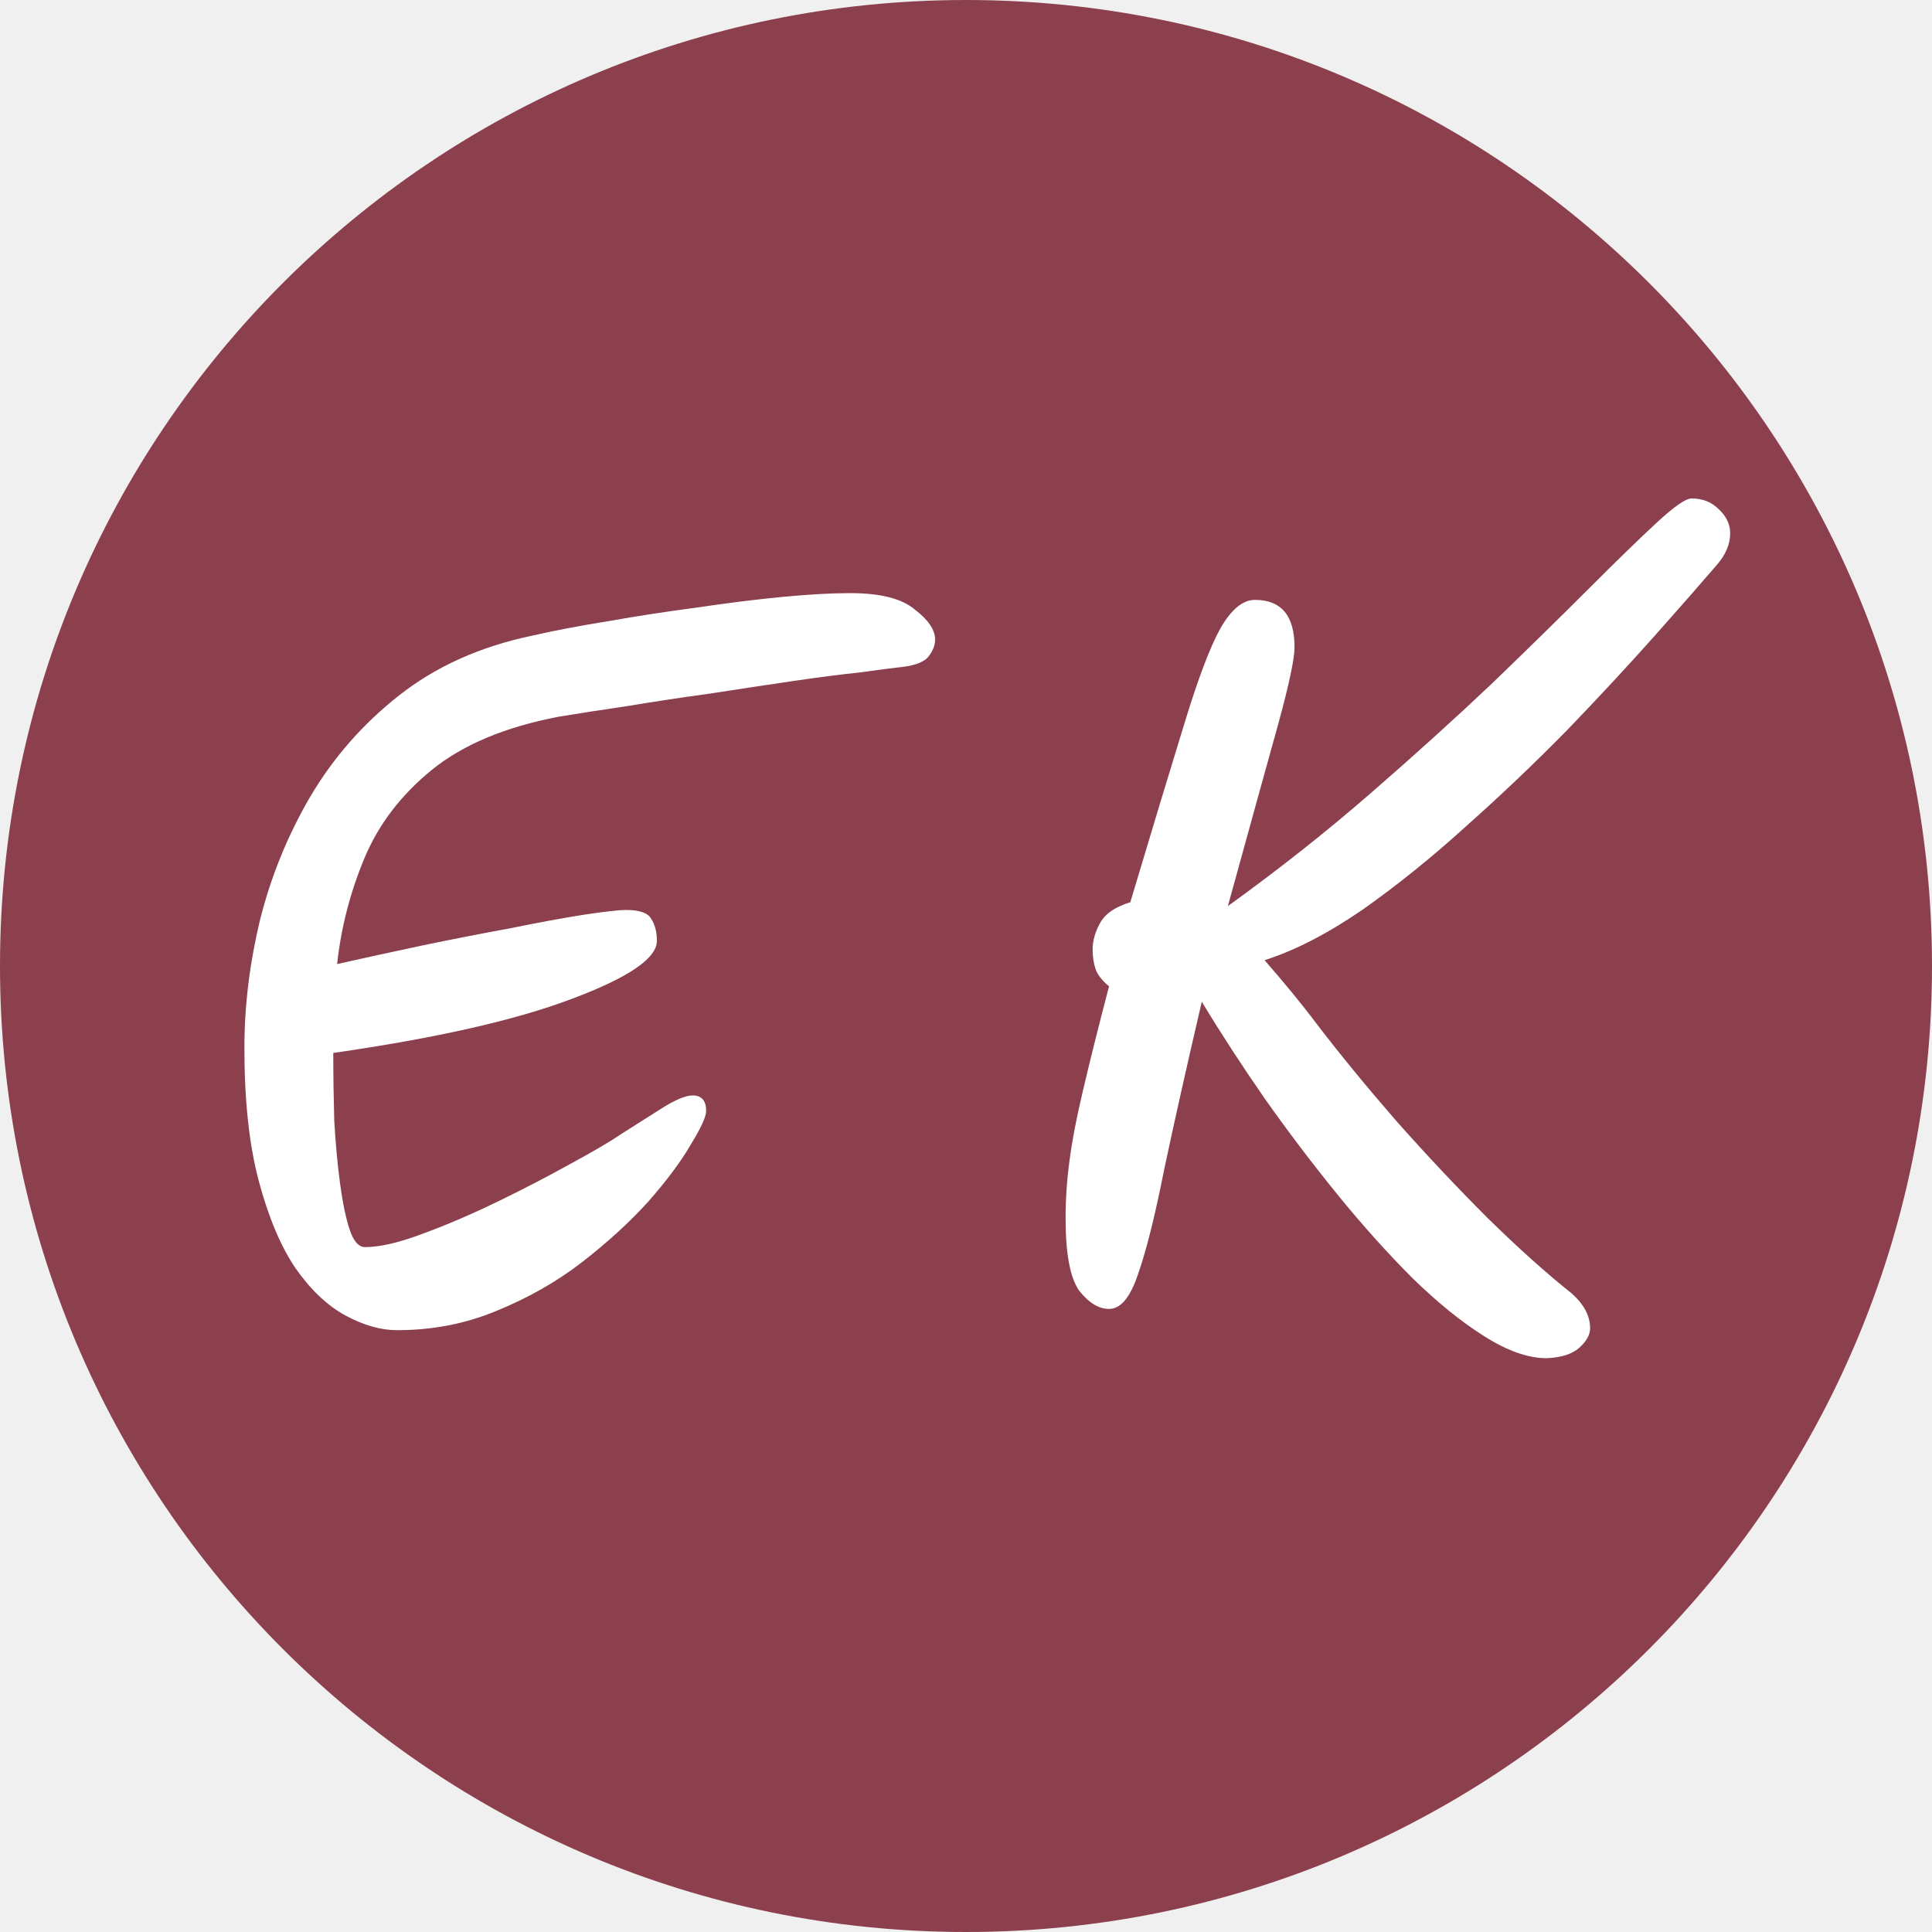
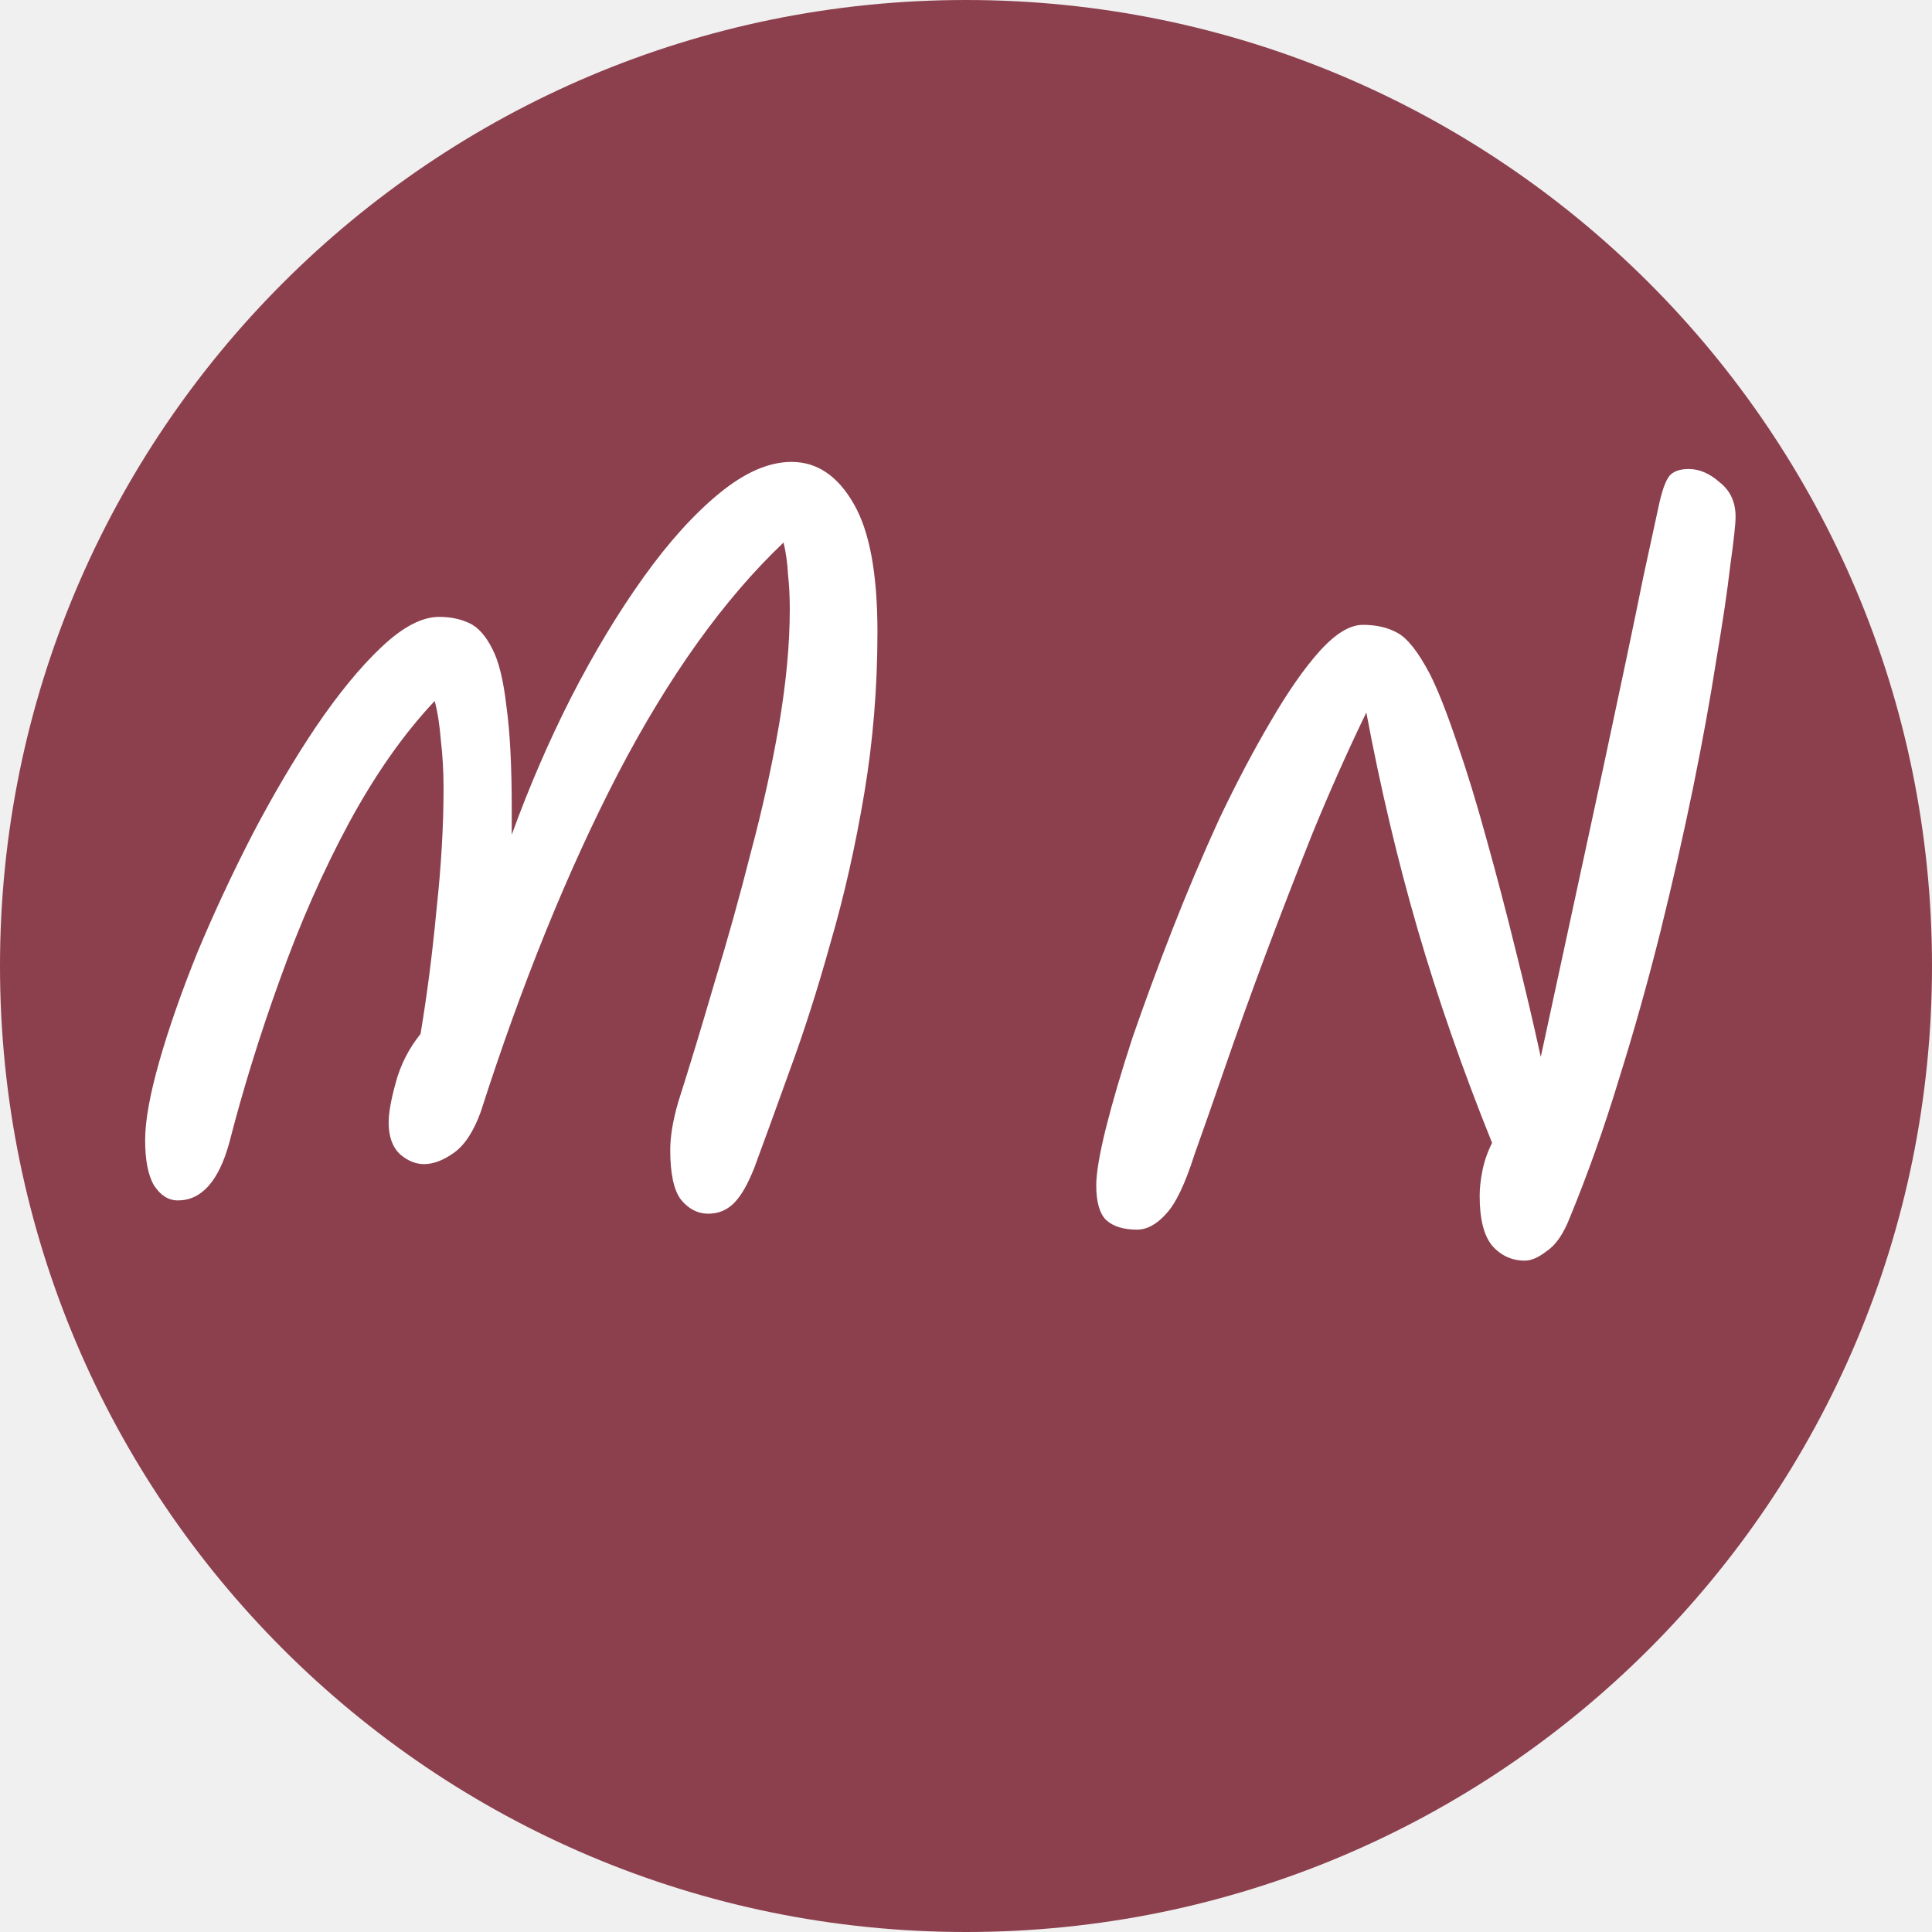
<svg xmlns="http://www.w3.org/2000/svg" width="24" height="24" viewBox="0 0 24 24" fill="none">
  <circle cx="12" cy="12" r="12" fill="#8C404E" />
-   <path d="M4.932 16.524C4.732 16.524 4.52 16.464 4.296 16.344C4.072 16.224 3.864 16.028 3.672 15.756C3.488 15.484 3.336 15.124 3.216 14.676C3.096 14.228 3.036 13.676 3.036 13.02C3.036 12.5 3.1 11.972 3.228 11.436C3.364 10.892 3.572 10.38 3.852 9.9C4.14 9.412 4.508 8.992 4.956 8.64C5.412 8.28 5.964 8.032 6.612 7.896C6.892 7.832 7.208 7.772 7.56 7.716C7.92 7.652 8.284 7.596 8.652 7.548C9.028 7.492 9.38 7.448 9.708 7.416C10.044 7.384 10.328 7.368 10.56 7.368C10.936 7.368 11.204 7.436 11.364 7.572C11.532 7.7 11.616 7.824 11.616 7.944C11.616 8.024 11.584 8.1 11.52 8.172C11.456 8.236 11.332 8.276 11.148 8.292C11.076 8.3 10.924 8.32 10.692 8.352C10.46 8.376 10.18 8.412 9.852 8.46C9.524 8.508 9.18 8.56 8.82 8.616C8.468 8.664 8.124 8.716 7.788 8.772C7.46 8.82 7.176 8.864 6.936 8.904C6.272 9.032 5.748 9.252 5.364 9.564C4.98 9.876 4.7 10.244 4.524 10.668C4.348 11.092 4.236 11.528 4.188 11.976C4.508 11.904 4.856 11.828 5.232 11.748C5.616 11.668 5.984 11.596 6.336 11.532C6.688 11.46 6.992 11.404 7.248 11.364C7.512 11.324 7.688 11.304 7.776 11.304C7.944 11.304 8.048 11.34 8.088 11.412C8.136 11.484 8.16 11.576 8.16 11.688C8.16 11.904 7.808 12.144 7.104 12.408C6.408 12.672 5.42 12.896 4.14 13.08C4.14 13.352 4.144 13.632 4.152 13.92C4.168 14.2 4.192 14.46 4.224 14.7C4.256 14.94 4.296 15.132 4.344 15.276C4.392 15.42 4.456 15.492 4.536 15.492C4.72 15.492 4.96 15.436 5.256 15.324C5.56 15.212 5.876 15.076 6.204 14.916C6.532 14.756 6.832 14.6 7.104 14.448C7.384 14.296 7.588 14.176 7.716 14.088C7.868 13.992 8.032 13.888 8.208 13.776C8.384 13.664 8.516 13.608 8.604 13.608C8.716 13.608 8.772 13.672 8.772 13.8C8.772 13.872 8.708 14.012 8.58 14.22C8.46 14.428 8.284 14.664 8.052 14.928C7.82 15.184 7.544 15.436 7.224 15.684C6.912 15.924 6.56 16.124 6.168 16.284C5.784 16.444 5.372 16.524 4.932 16.524ZM19.753 16.5C19.753 16.58 19.709 16.66 19.621 16.74C19.533 16.82 19.397 16.864 19.213 16.872C18.981 16.872 18.721 16.78 18.433 16.596C18.153 16.42 17.857 16.18 17.545 15.876C17.233 15.564 16.921 15.216 16.609 14.832C16.297 14.448 15.997 14.052 15.709 13.644C15.421 13.228 15.161 12.828 14.929 12.444C14.737 13.268 14.581 13.964 14.461 14.532C14.349 15.1 14.241 15.532 14.137 15.828C14.041 16.116 13.921 16.26 13.777 16.26C13.649 16.26 13.525 16.184 13.405 16.032C13.293 15.872 13.237 15.572 13.237 15.132C13.237 14.9 13.253 14.664 13.285 14.424C13.317 14.176 13.373 13.884 13.453 13.548C13.533 13.204 13.641 12.772 13.777 12.252C13.689 12.18 13.633 12.108 13.609 12.036C13.585 11.964 13.573 11.884 13.573 11.796C13.573 11.684 13.605 11.572 13.669 11.46C13.733 11.348 13.857 11.264 14.041 11.208C14.321 10.272 14.545 9.532 14.713 8.988C14.881 8.436 15.029 8.044 15.157 7.812C15.293 7.572 15.437 7.452 15.589 7.452C15.917 7.452 16.081 7.648 16.081 8.04C16.081 8.184 16.013 8.504 15.877 9C15.741 9.488 15.533 10.24 15.253 11.256C15.885 10.8 16.477 10.332 17.029 9.852C17.581 9.372 18.085 8.916 18.541 8.484C18.997 8.044 19.397 7.652 19.741 7.308C20.085 6.964 20.365 6.692 20.581 6.492C20.797 6.292 20.941 6.192 21.013 6.192C21.149 6.192 21.261 6.236 21.349 6.324C21.445 6.412 21.493 6.512 21.493 6.624C21.493 6.76 21.437 6.892 21.325 7.02C21.133 7.244 20.877 7.536 20.557 7.896C20.237 8.256 19.877 8.644 19.477 9.06C19.077 9.468 18.657 9.868 18.217 10.26C17.785 10.652 17.353 11 16.921 11.304C16.489 11.6 16.085 11.808 15.709 11.928C15.821 12.056 15.933 12.188 16.045 12.324C16.157 12.46 16.261 12.592 16.357 12.72C16.645 13.096 16.973 13.496 17.341 13.92C17.717 14.344 18.097 14.748 18.481 15.132C18.865 15.508 19.213 15.82 19.525 16.068C19.677 16.204 19.753 16.348 19.753 16.5Z" fill="white" />
+   <path d="M8.799 15.077C8.667 15.077 8.553 15.018 8.458 14.901C8.37 14.784 8.326 14.578 8.326 14.285C8.326 14.116 8.359 13.918 8.425 13.691C8.572 13.229 8.722 12.734 8.876 12.206C9.037 11.678 9.188 11.139 9.327 10.589C9.474 10.039 9.591 9.507 9.679 8.994C9.767 8.473 9.811 7.997 9.811 7.564C9.811 7.417 9.804 7.274 9.789 7.135C9.782 6.996 9.763 6.864 9.734 6.739C8.993 7.443 8.308 8.4 7.677 9.61C7.054 10.813 6.485 12.213 5.972 13.812C5.884 14.054 5.774 14.223 5.642 14.318C5.51 14.413 5.385 14.461 5.268 14.461C5.165 14.461 5.066 14.421 4.971 14.34C4.876 14.252 4.828 14.12 4.828 13.944C4.828 13.827 4.857 13.662 4.916 13.449C4.975 13.229 5.077 13.027 5.224 12.844C5.305 12.36 5.371 11.847 5.422 11.304C5.481 10.761 5.51 10.259 5.51 9.797C5.51 9.584 5.499 9.386 5.477 9.203C5.462 9.012 5.437 8.847 5.4 8.708C5.019 9.111 4.663 9.617 4.333 10.226C4.01 10.827 3.724 11.476 3.475 12.173C3.226 12.862 3.017 13.537 2.848 14.197C2.716 14.674 2.503 14.912 2.21 14.912C2.093 14.912 1.994 14.85 1.913 14.725C1.84 14.6 1.803 14.413 1.803 14.164C1.803 13.922 1.862 13.596 1.979 13.185C2.096 12.774 2.254 12.323 2.452 11.832C2.657 11.341 2.885 10.853 3.134 10.369C3.391 9.878 3.655 9.43 3.926 9.027C4.205 8.616 4.476 8.286 4.74 8.037C5.004 7.788 5.242 7.663 5.455 7.663C5.594 7.663 5.719 7.689 5.829 7.74C5.939 7.791 6.034 7.898 6.115 8.059C6.196 8.213 6.254 8.451 6.291 8.774C6.335 9.089 6.357 9.511 6.357 10.039C6.357 10.134 6.357 10.244 6.357 10.369C6.57 9.782 6.815 9.214 7.094 8.664C7.38 8.107 7.681 7.608 7.996 7.168C8.311 6.728 8.627 6.38 8.942 6.123C9.257 5.866 9.554 5.738 9.833 5.738C10.148 5.738 10.405 5.91 10.603 6.255C10.801 6.592 10.9 7.124 10.9 7.85C10.9 8.539 10.845 9.21 10.735 9.863C10.625 10.516 10.486 11.132 10.317 11.711C10.156 12.29 9.987 12.818 9.811 13.295C9.642 13.764 9.496 14.168 9.371 14.505C9.29 14.71 9.206 14.857 9.118 14.945C9.03 15.033 8.924 15.077 8.799 15.077ZM18.942 15.66C18.781 15.66 18.645 15.598 18.535 15.473C18.433 15.348 18.381 15.143 18.381 14.857C18.381 14.762 18.392 14.659 18.414 14.549C18.436 14.432 18.477 14.314 18.535 14.197C18.169 13.288 17.861 12.404 17.611 11.546C17.362 10.688 17.149 9.79 16.973 8.851C16.739 9.335 16.515 9.837 16.302 10.358C16.097 10.871 15.903 11.374 15.719 11.865C15.536 12.356 15.371 12.815 15.224 13.24C15.078 13.665 14.949 14.032 14.839 14.34C14.722 14.707 14.605 14.952 14.487 15.077C14.37 15.209 14.249 15.275 14.124 15.275C13.956 15.275 13.827 15.235 13.739 15.154C13.659 15.073 13.618 14.93 13.618 14.725C13.618 14.571 13.659 14.333 13.739 14.01C13.82 13.687 13.93 13.313 14.069 12.888C14.216 12.463 14.381 12.015 14.564 11.546C14.748 11.077 14.942 10.618 15.147 10.171C15.36 9.724 15.573 9.32 15.785 8.961C15.998 8.594 16.2 8.305 16.39 8.092C16.588 7.872 16.768 7.762 16.929 7.762C17.098 7.762 17.241 7.795 17.358 7.861C17.483 7.927 17.619 8.099 17.765 8.378C17.861 8.569 17.971 8.847 18.095 9.214C18.22 9.573 18.345 9.98 18.469 10.435C18.594 10.882 18.715 11.344 18.832 11.821C18.95 12.29 19.052 12.727 19.14 13.13C19.434 11.773 19.69 10.585 19.91 9.566C20.13 8.539 20.299 7.736 20.416 7.157C20.541 6.578 20.607 6.273 20.614 6.244C20.658 6.053 20.706 5.936 20.757 5.892C20.809 5.848 20.882 5.826 20.977 5.826C21.109 5.826 21.238 5.881 21.362 5.991C21.494 6.094 21.56 6.237 21.56 6.42C21.56 6.508 21.538 6.71 21.494 7.025C21.458 7.34 21.399 7.736 21.318 8.213C21.245 8.682 21.15 9.207 21.032 9.786C20.915 10.358 20.779 10.956 20.625 11.579C20.471 12.195 20.299 12.807 20.108 13.416C19.925 14.017 19.723 14.586 19.503 15.121C19.423 15.326 19.327 15.466 19.217 15.539C19.115 15.62 19.023 15.66 18.942 15.66Z" fill="white" />
</svg>
